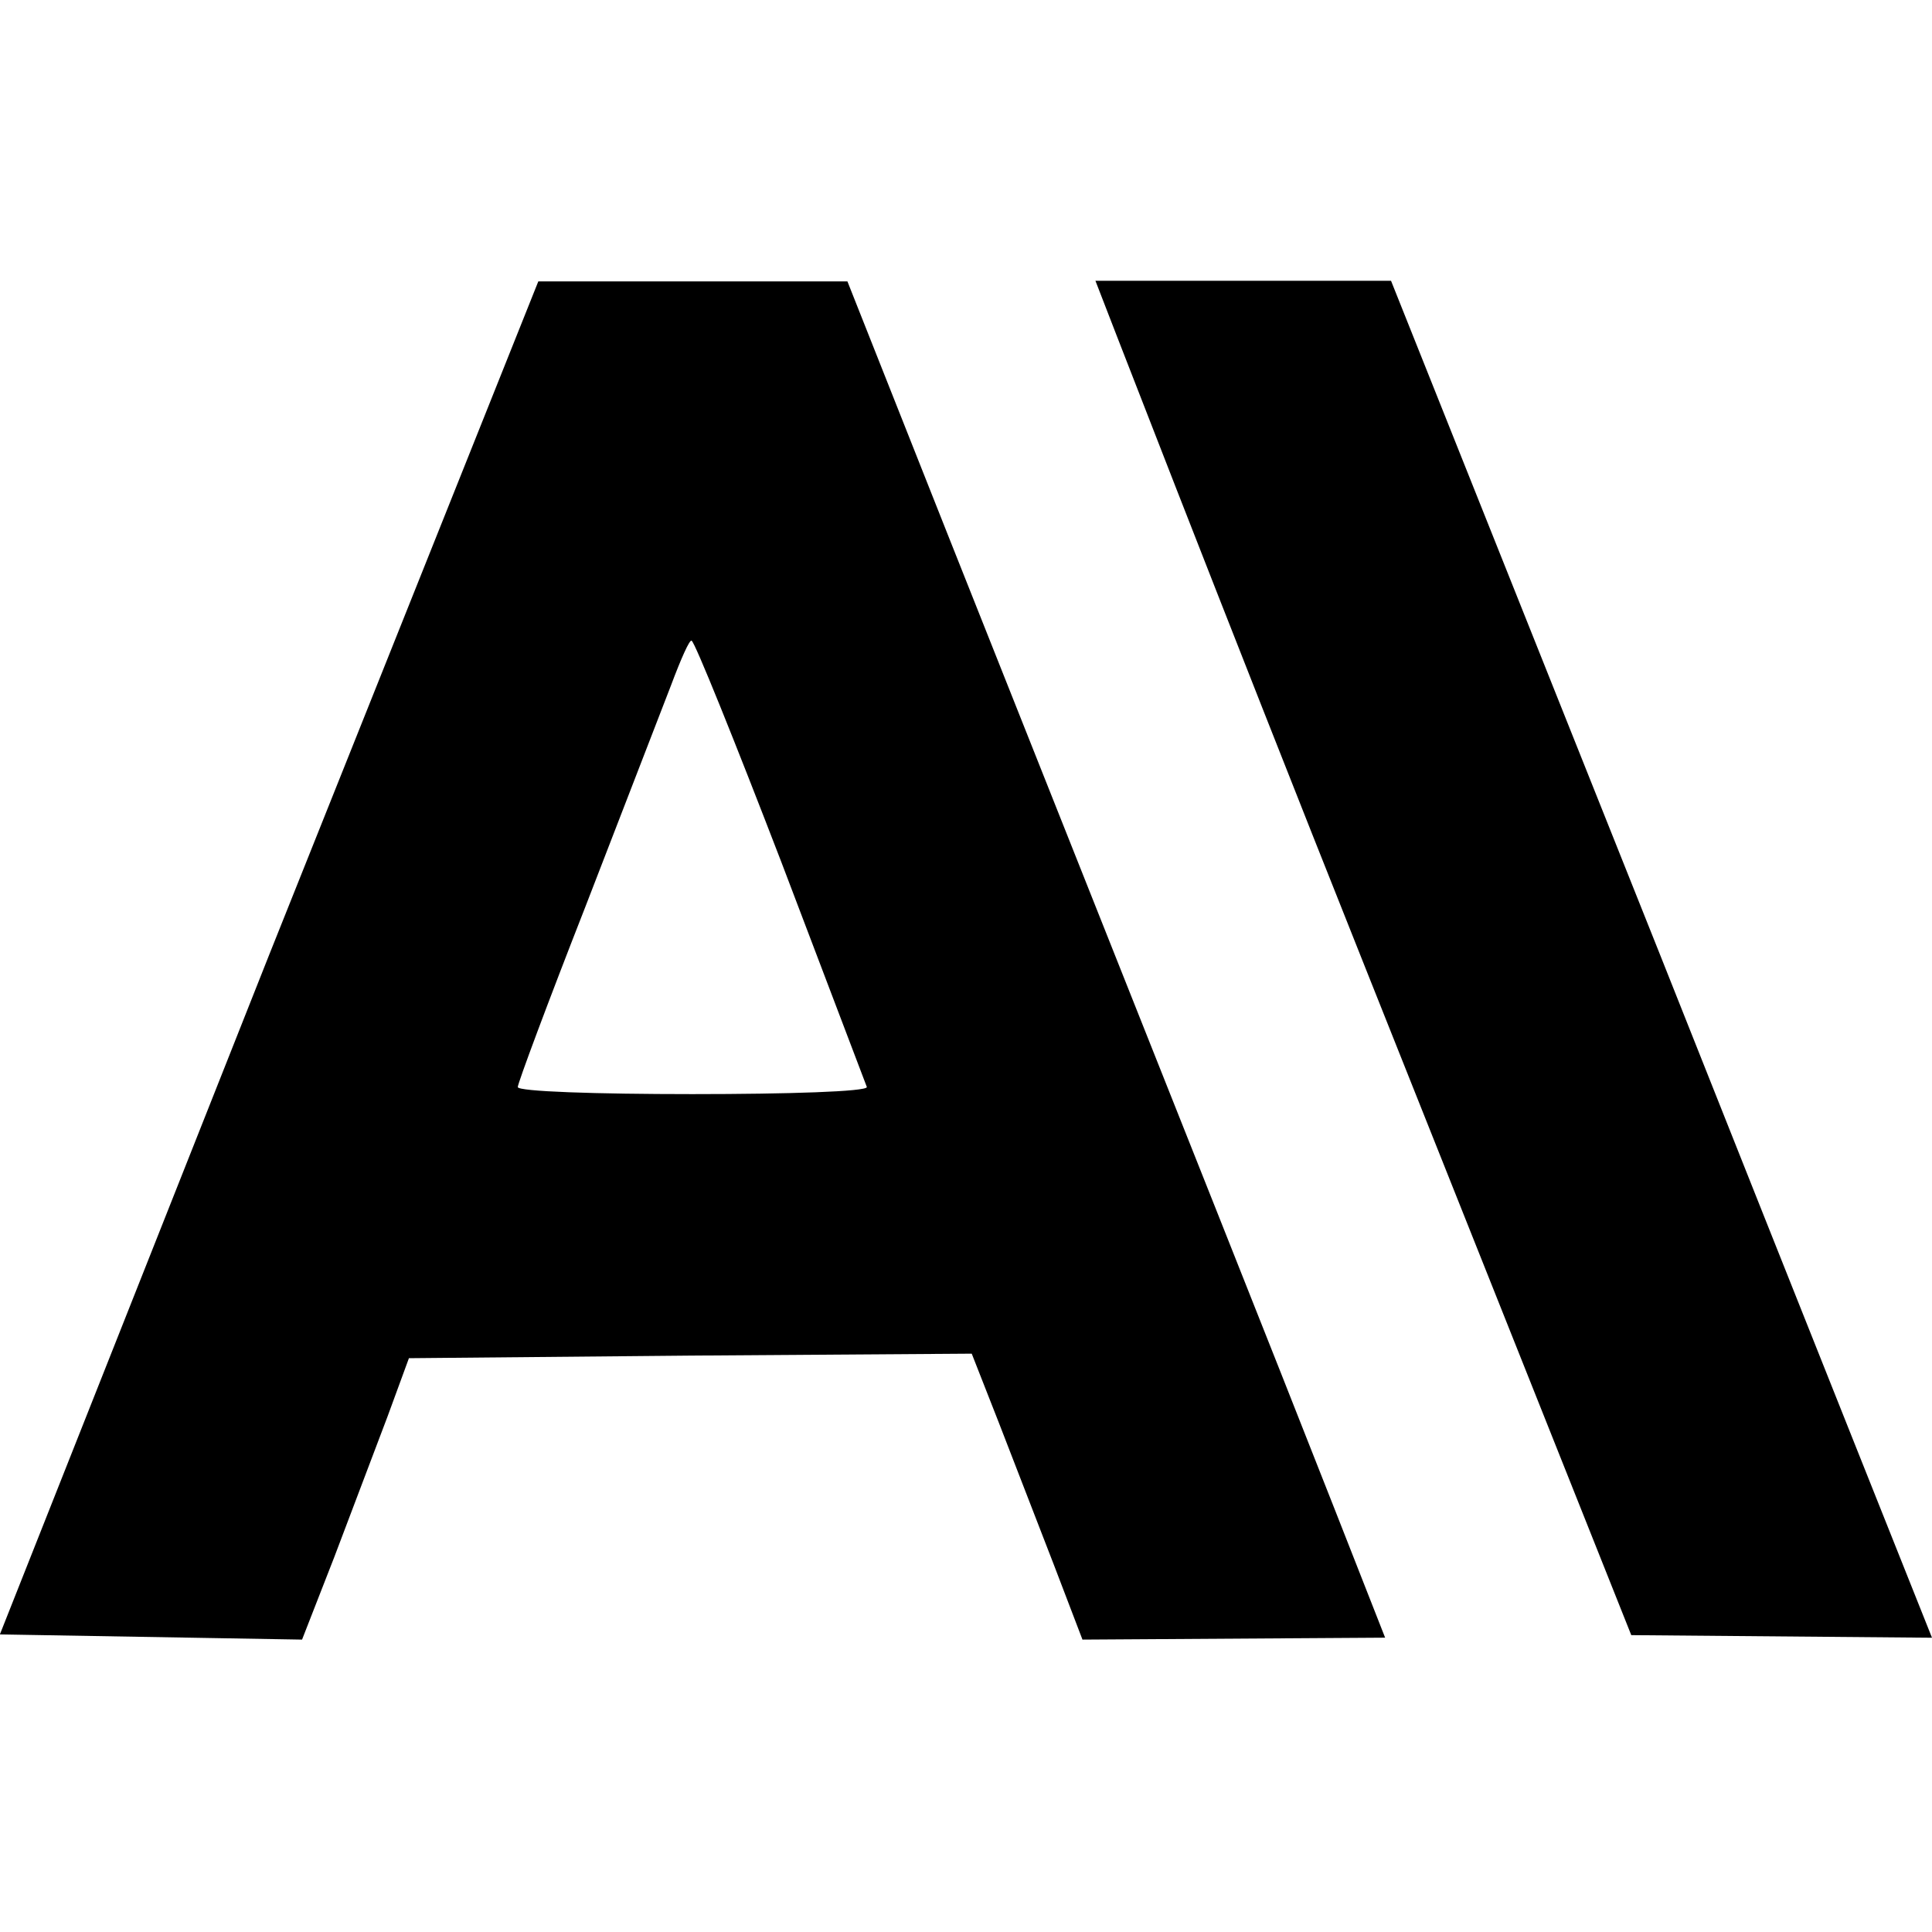
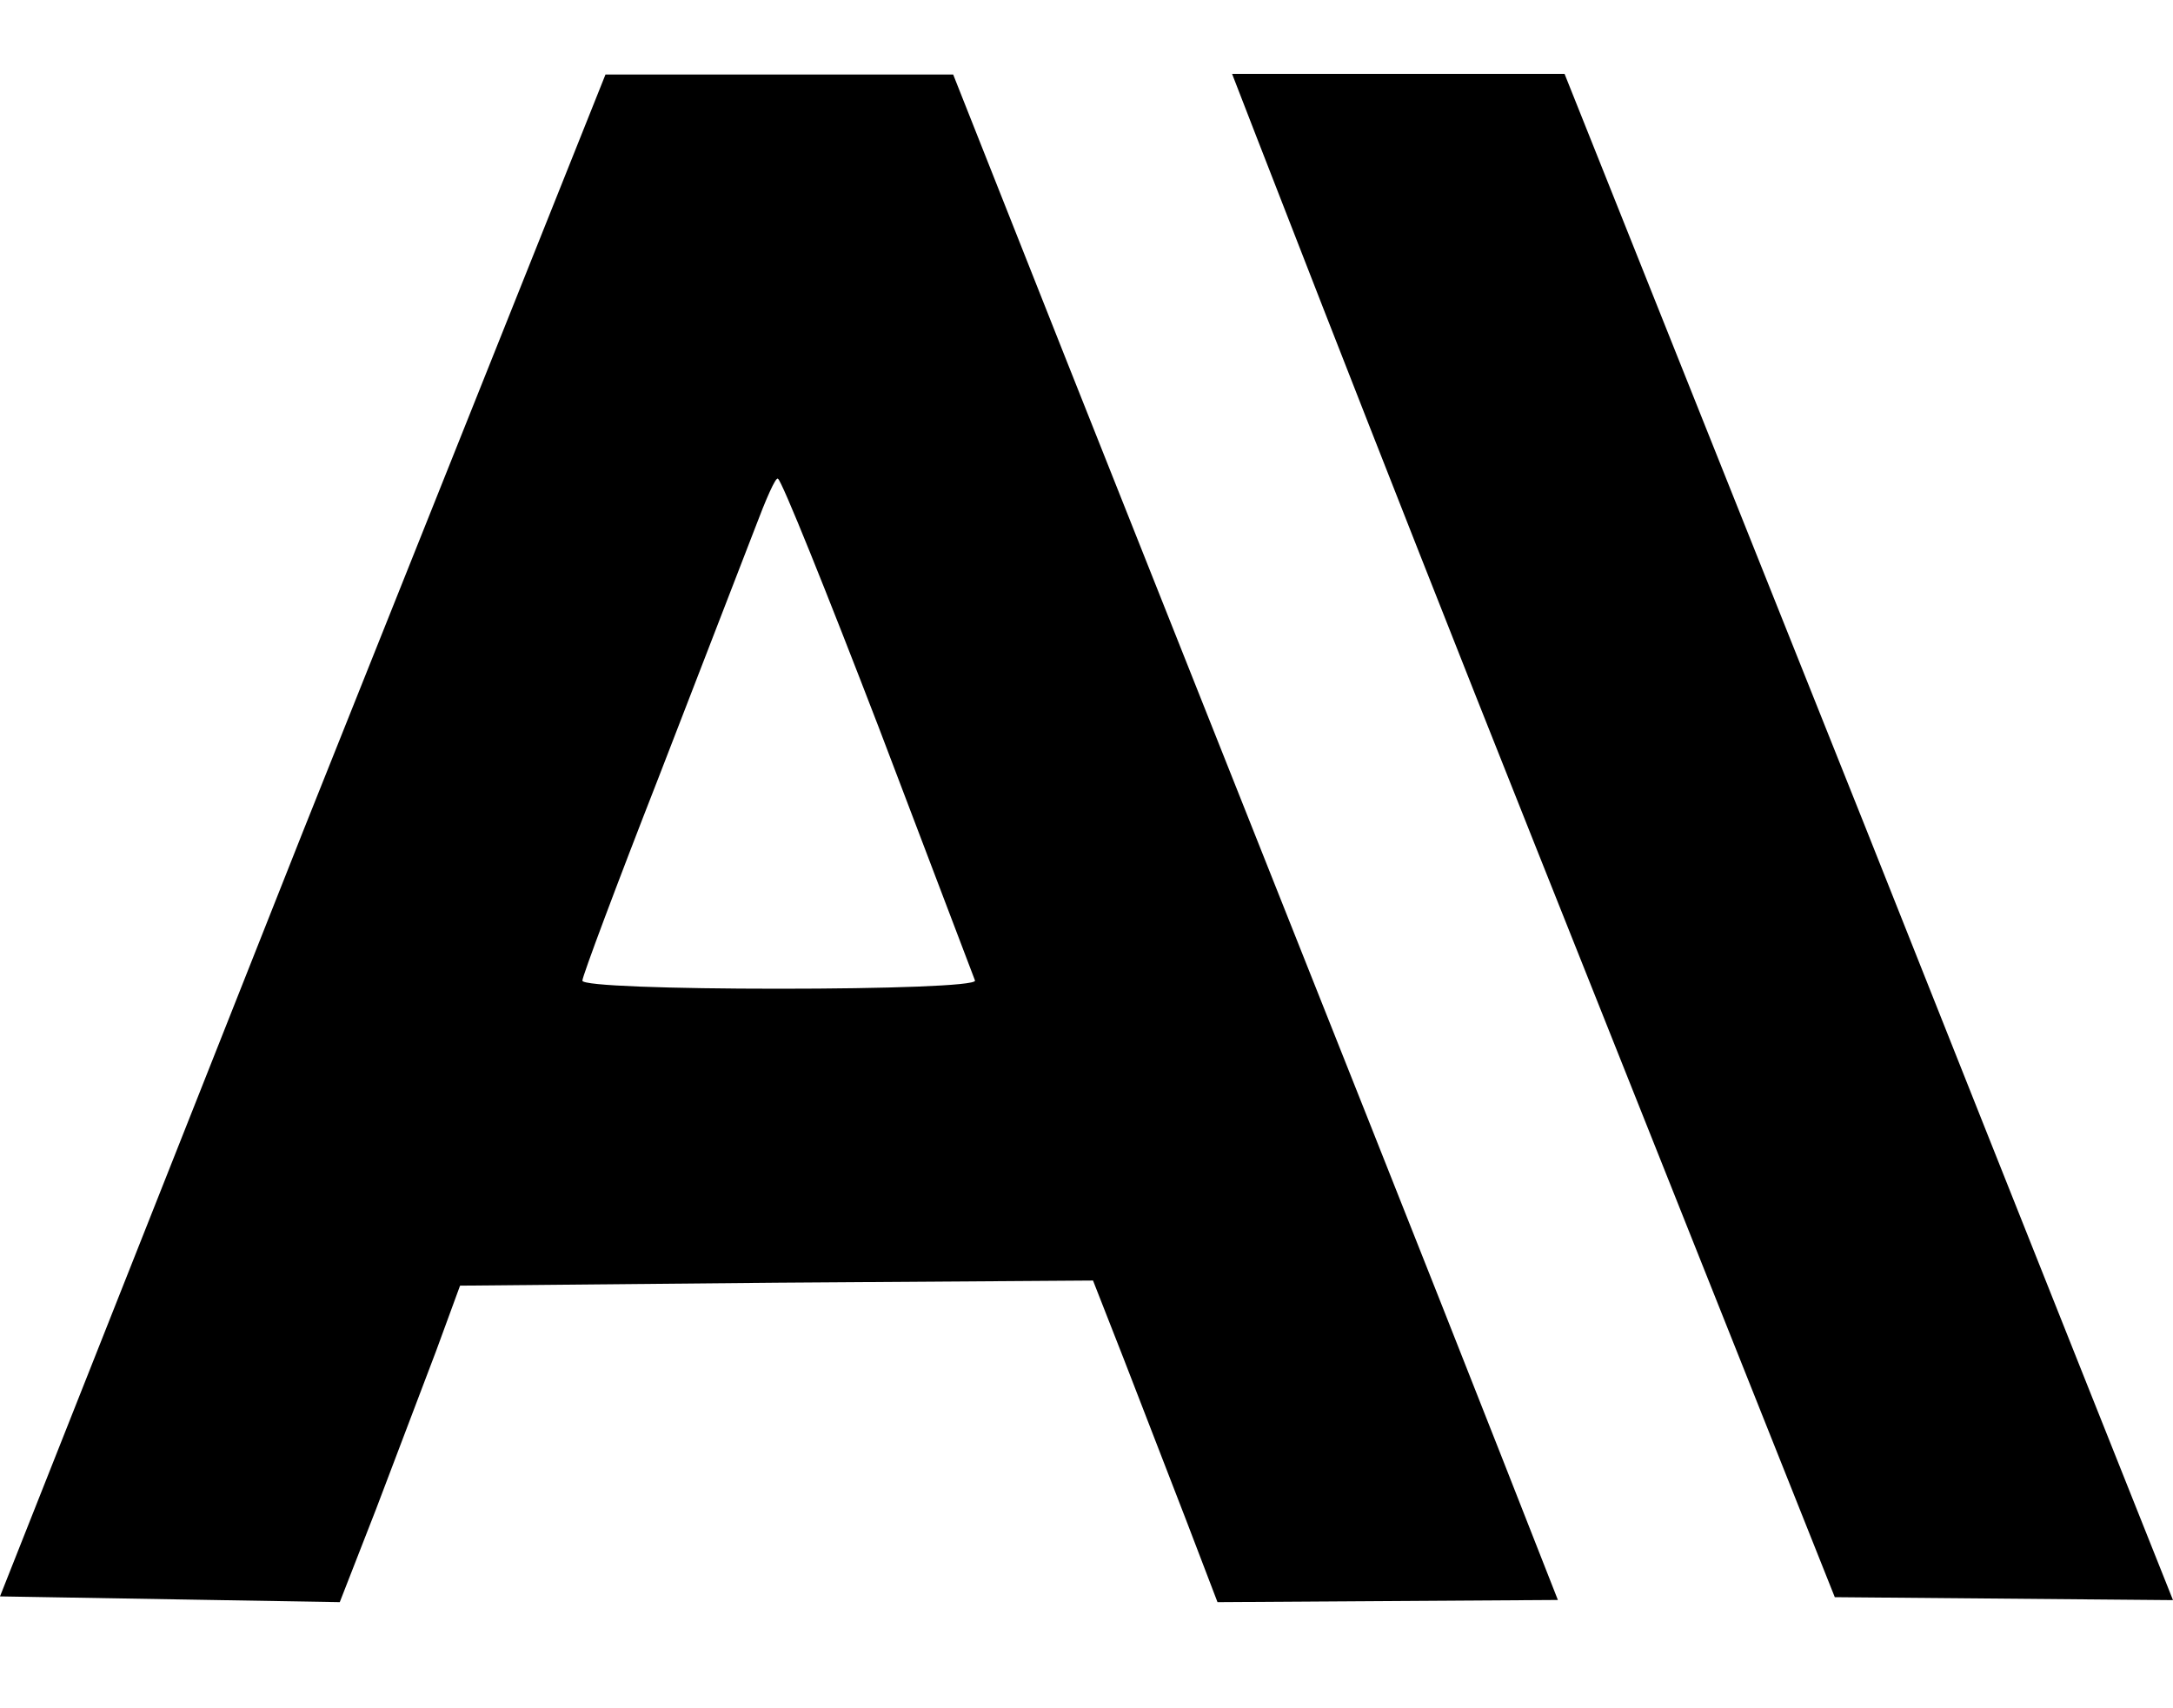
- <svg xmlns="http://www.w3.org/2000/svg" version="1.1" width="32" height="32" viewBox="0 0 32 32">
-   <path fill="currentColor" d="M5.003 27.157l0.533-1.365 0.885-2.336 0.352-0.96 4.661-0.043 4.661-0.032 0.448 1.141 0.917 2.368 0.469 1.227 5.013-0.032c0 0-1.269-3.243-2.805-7.104l-4.448-11.189-1.653-4.171h-5.12l-4.459 11.157-4.459 11.253zM12.939 14.272l1.419 3.733c0 0.075-1.301 0.117-2.891 0.117s-2.891-0.043-2.891-0.117c0-0.064 0.501-1.408 1.12-2.987l1.419-3.669c0.16-0.427 0.309-0.768 0.341-0.736 0.053 0.021 0.715 1.664 1.483 3.659zM18.144 4.651c0 0 2.059 5.333 4.48 11.403l4.395 11.029 4.981 0.043c0 0-2.091-5.237-4.523-11.36l-4.437-11.115h-4.896z" />
+ <svg xmlns="http://www.w3.org/2000/svg" width="14" height="11" viewBox="0 0 14 11" fill="none">
+   <path d="M2.189 10.322L2.422 9.725L2.81 8.703L2.964 8.283L5.003 8.264L7.042 8.25L7.238 8.75L7.639 9.786L7.844 10.322L10.037 10.308C10.037 10.308 9.482 8.89 8.81 7.2L6.864 2.305L6.141 0.48H3.901L1.95 5.362L-0 10.285L2.189 10.322ZM5.661 4.685L6.282 6.318C6.282 6.351 5.713 6.37 5.017 6.37C4.322 6.37 3.752 6.351 3.752 6.318C3.752 6.29 3.972 5.702 4.242 5.012L4.863 3.406C4.933 3.22 4.998 3.07 5.012 3.084C5.036 3.094 5.325 3.812 5.661 4.685ZM7.938 0.476C7.938 0.476 8.839 2.809 9.898 5.465L11.821 10.29L14 10.309C14 10.309 13.086 8.018 12.022 5.339L10.08 0.476H7.938Z" fill="black" />
</svg>
